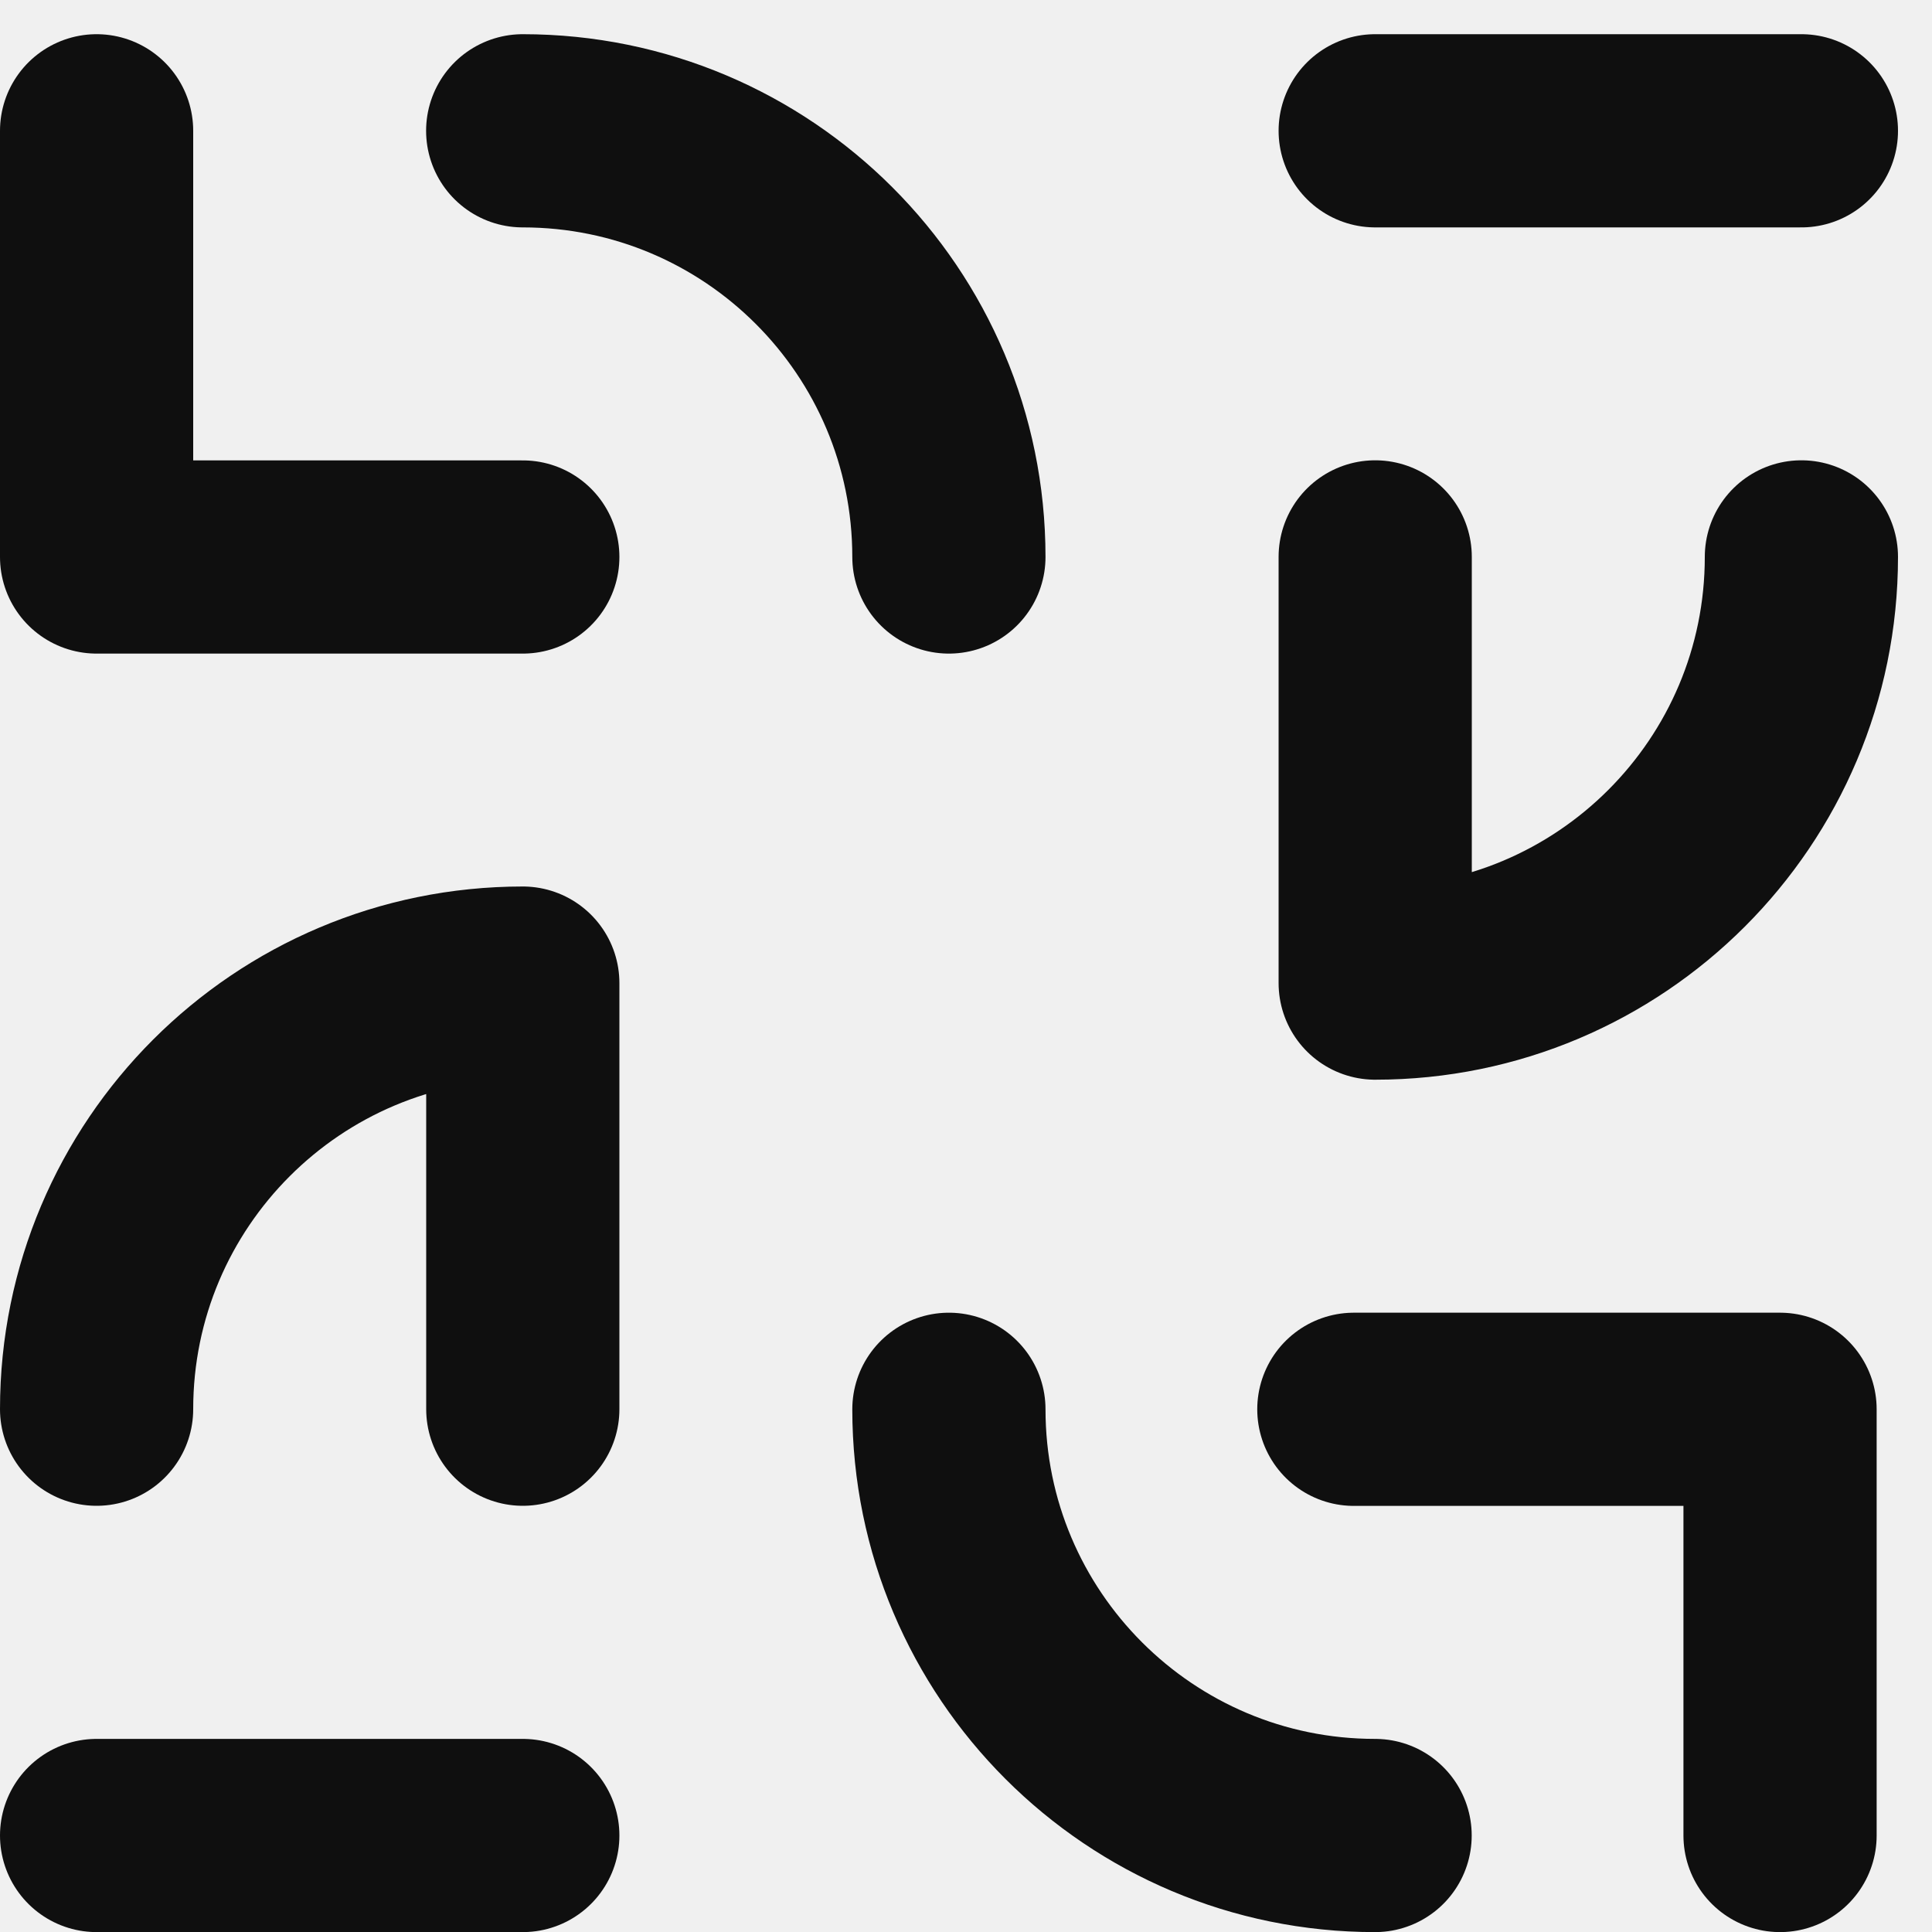
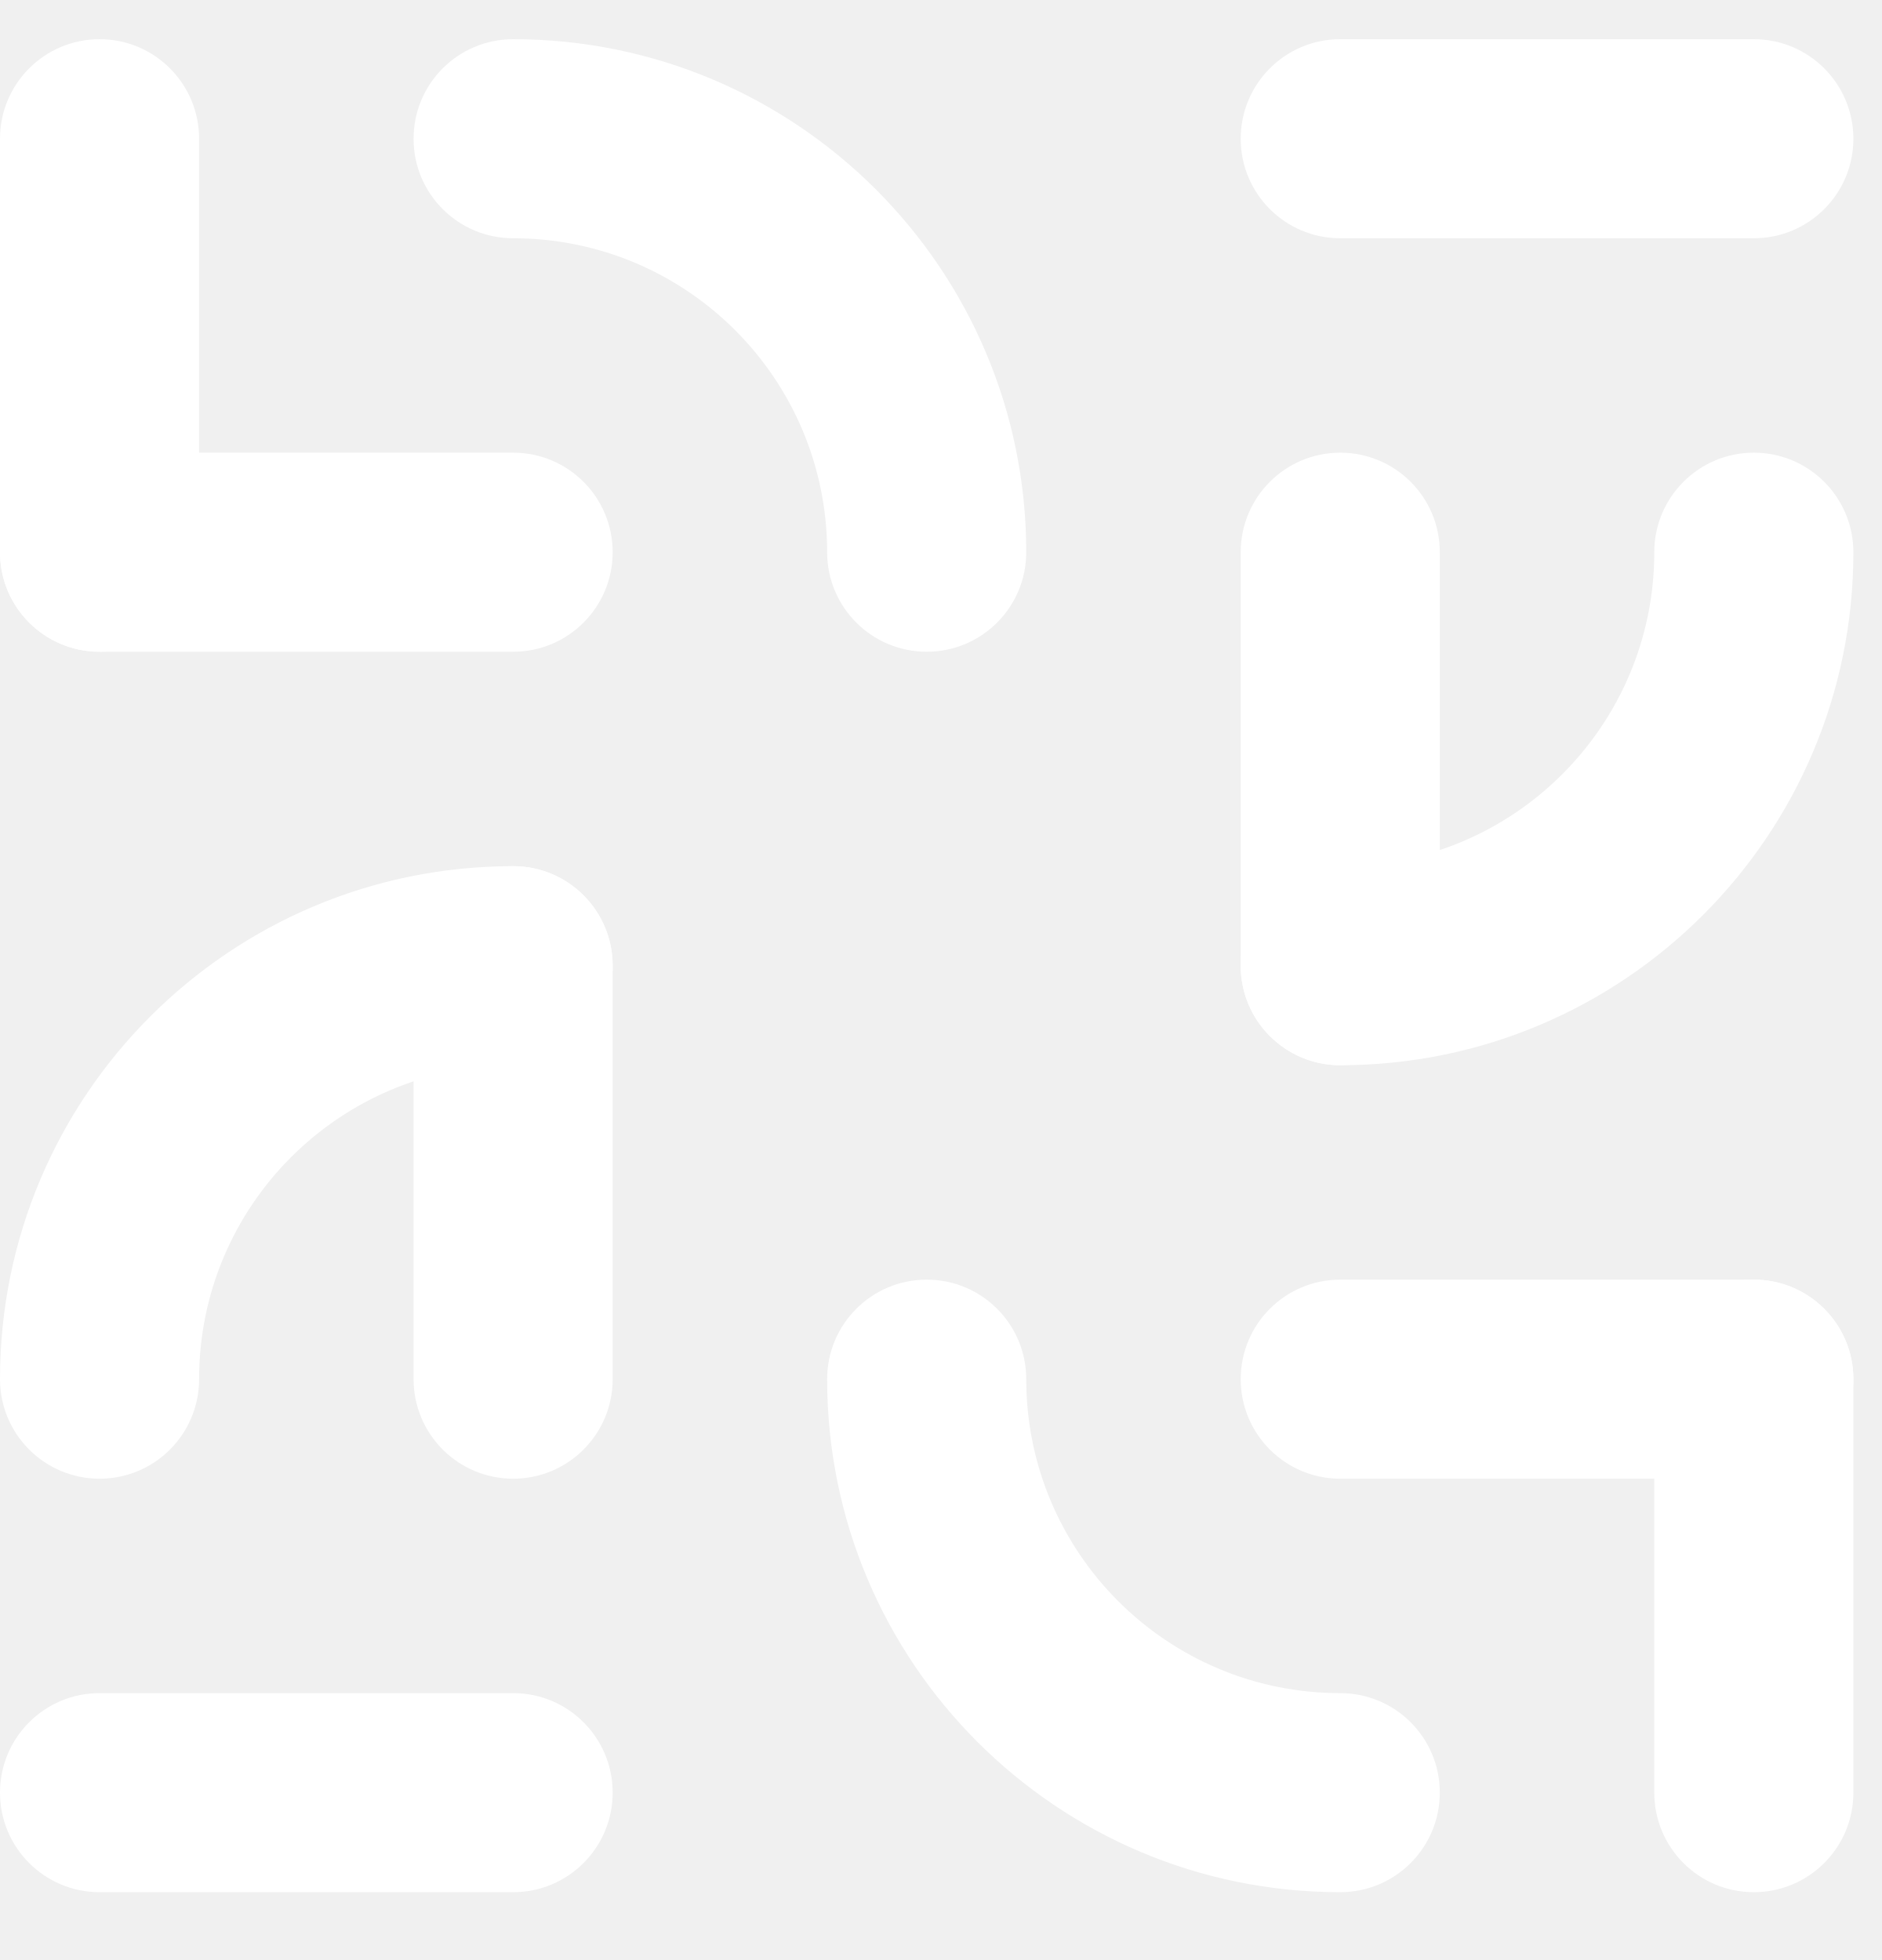
- <svg xmlns="http://www.w3.org/2000/svg" width="20" height="20" viewBox="0 0 20 20" fill="none">
-   <g style="mix-blend-mode:exclusion">
-     <path d="M9.823 5.766C9.823 3.329 7.848 1.354 5.411 1.354" stroke="white" stroke-width="2" stroke-linecap="round" stroke-linejoin="round" />
-     <path d="M9.823 14.589C9.823 17.025 11.799 19.001 14.235 19.001" stroke="white" stroke-width="2" stroke-linecap="round" stroke-linejoin="round" />
-     <path d="M18.648 5.765V5.765C18.648 8.202 16.672 10.177 14.236 10.177V10.177L14.236 5.765" stroke="white" stroke-width="2" stroke-linecap="round" stroke-linejoin="round" />
-     <path d="M1 14.588V14.588C1 12.152 2.975 10.177 5.412 10.177V10.177L5.412 14.588" stroke="white" stroke-width="2" stroke-linecap="round" stroke-linejoin="round" />
-     <path d="M18.648 1.354L14.236 1.354" stroke="white" stroke-width="2" stroke-linecap="round" />
-     <path d="M1 19.001L5.412 19.001" stroke="white" stroke-width="2" stroke-linecap="round" />
-     <path d="M5.412 5.766L1 5.766L1 1.354" stroke="white" stroke-width="2" stroke-linecap="round" stroke-linejoin="round" />
-     <path d="M14.015 14.589L18.427 14.589L18.427 19.001" stroke="white" stroke-width="2" stroke-linecap="round" stroke-linejoin="round" />
-   </g>
+ <svg xmlns="http://www.w3.org/2000/svg" width="24" height="25" viewBox="0 0 24 25" fill="none">
+   <path fill-rule="evenodd" clip-rule="evenodd" d="M15.822 1.77C15.822 1.068 16.39 0.5 17.091 0.5L22.365 0.5C23.067 0.5 23.635 1.068 23.635 1.77C23.635 2.471 23.067 3.039 22.365 3.039L17.091 3.039C16.39 3.039 15.822 2.471 15.822 1.77Z" fill="white" />
+   <path fill-rule="evenodd" clip-rule="evenodd" d="M1.27 8.313C0.568 8.313 -4.53782e-08 7.745 1.59232e-08 7.044L4.76984e-07 1.77C5.38285e-07 1.068 0.568 0.5 1.27 0.5C1.971 0.5 2.539 1.068 2.539 1.77L2.539 7.044C2.539 7.745 1.971 8.313 1.27 8.313Z" fill="white" />
+   <path fill-rule="evenodd" clip-rule="evenodd" d="M22.365 16.322C23.067 16.322 23.635 16.89 23.635 17.591L23.635 22.865C23.635 23.567 23.067 24.135 22.365 24.135C21.664 24.135 21.096 23.567 21.096 22.865L21.096 17.591C21.096 16.89 21.664 16.322 22.365 16.322Z" fill="white" />
+   <path fill-rule="evenodd" clip-rule="evenodd" d="M7.813 22.865C7.813 23.567 7.245 24.135 6.544 24.135L1.27 24.135C0.568 24.135 -1.53254e-07 23.567 0 22.865C1.53254e-07 22.164 0.568 21.596 1.27 21.596L6.544 21.596C7.245 21.596 7.813 22.164 7.813 22.865Z" fill="white" />
+   <path fill-rule="evenodd" clip-rule="evenodd" d="M1.59232e-08 7.044C1.07875e-07 6.342 0.568 5.774 1.27 5.774L6.544 5.774C7.245 5.774 7.813 6.342 7.813 7.044C7.813 7.745 7.245 8.313 6.544 8.313L1.27 8.313C0.568 8.313 -4.53782e-08 7.745 1.59232e-08 7.044Z" fill="white" />
+   <path fill-rule="evenodd" clip-rule="evenodd" d="M17.091 5.774C17.793 5.774 18.361 6.342 18.361 7.044L18.361 12.318C18.361 13.019 17.793 13.587 17.091 13.587C16.39 13.587 15.822 13.019 15.822 12.318L15.822 7.044C15.822 6.342 16.39 5.774 17.091 5.774Z" fill="white" />
+   <path fill-rule="evenodd" clip-rule="evenodd" d="M23.635 17.591C23.635 18.293 23.067 18.861 22.365 18.861L17.091 18.861C16.39 18.861 15.822 18.293 15.822 17.591C15.822 16.89 16.39 16.322 17.091 16.322L22.365 16.322C23.067 16.322 23.635 16.89 23.635 17.591Z" fill="white" />
+   <path fill-rule="evenodd" clip-rule="evenodd" d="M6.544 18.861C5.842 18.861 5.274 18.293 5.274 17.591L5.274 12.318C5.274 11.616 5.842 11.048 6.544 11.048C7.245 11.048 7.813 11.616 7.813 12.318L7.813 17.591C7.813 18.293 7.245 18.861 6.544 18.861Z" fill="white" />
+   <path fill-rule="evenodd" clip-rule="evenodd" d="M22.365 5.774C23.067 5.774 23.635 6.342 23.635 7.044C23.635 10.657 20.705 13.587 17.091 13.587C16.39 13.587 15.822 13.019 15.822 12.318C15.822 11.616 16.39 11.048 17.091 11.048C19.303 11.048 21.096 9.255 21.096 7.044C21.096 6.342 21.664 5.774 22.365 5.774Z" fill="white" />
+   <path fill-rule="evenodd" clip-rule="evenodd" d="M5.274 1.77C5.274 1.068 5.842 0.5 6.544 0.5C10.157 0.5 13.087 3.43 13.087 7.044C13.087 7.745 12.519 8.313 11.818 8.313C11.116 8.313 10.548 7.745 10.548 7.044C10.548 4.832 8.755 3.039 6.544 3.039C5.842 3.039 5.274 2.471 5.274 1.77Z" fill="white" />
+   <path fill-rule="evenodd" clip-rule="evenodd" d="M18.361 22.865C18.361 23.567 17.793 24.135 17.091 24.135C13.478 24.135 10.548 21.205 10.548 17.591C10.548 16.89 11.116 16.322 11.818 16.322C12.519 16.322 13.087 16.89 13.087 17.591C13.087 19.803 14.88 21.596 17.091 21.596C17.793 21.596 18.361 22.164 18.361 22.865Z" fill="white" />
+   <path fill-rule="evenodd" clip-rule="evenodd" d="M1.27 18.861C0.568 18.861 -2.43951e-08 18.293 6.75571e-08 17.591C5.41449e-07 13.978 2.93 11.048 6.544 11.048C7.245 11.048 7.813 11.616 7.813 12.318C7.813 13.019 7.245 13.587 6.544 13.587C4.332 13.587 2.539 15.38 2.539 17.591C2.539 18.293 1.971 18.861 1.27 18.861Z" fill="white" />
</svg>
